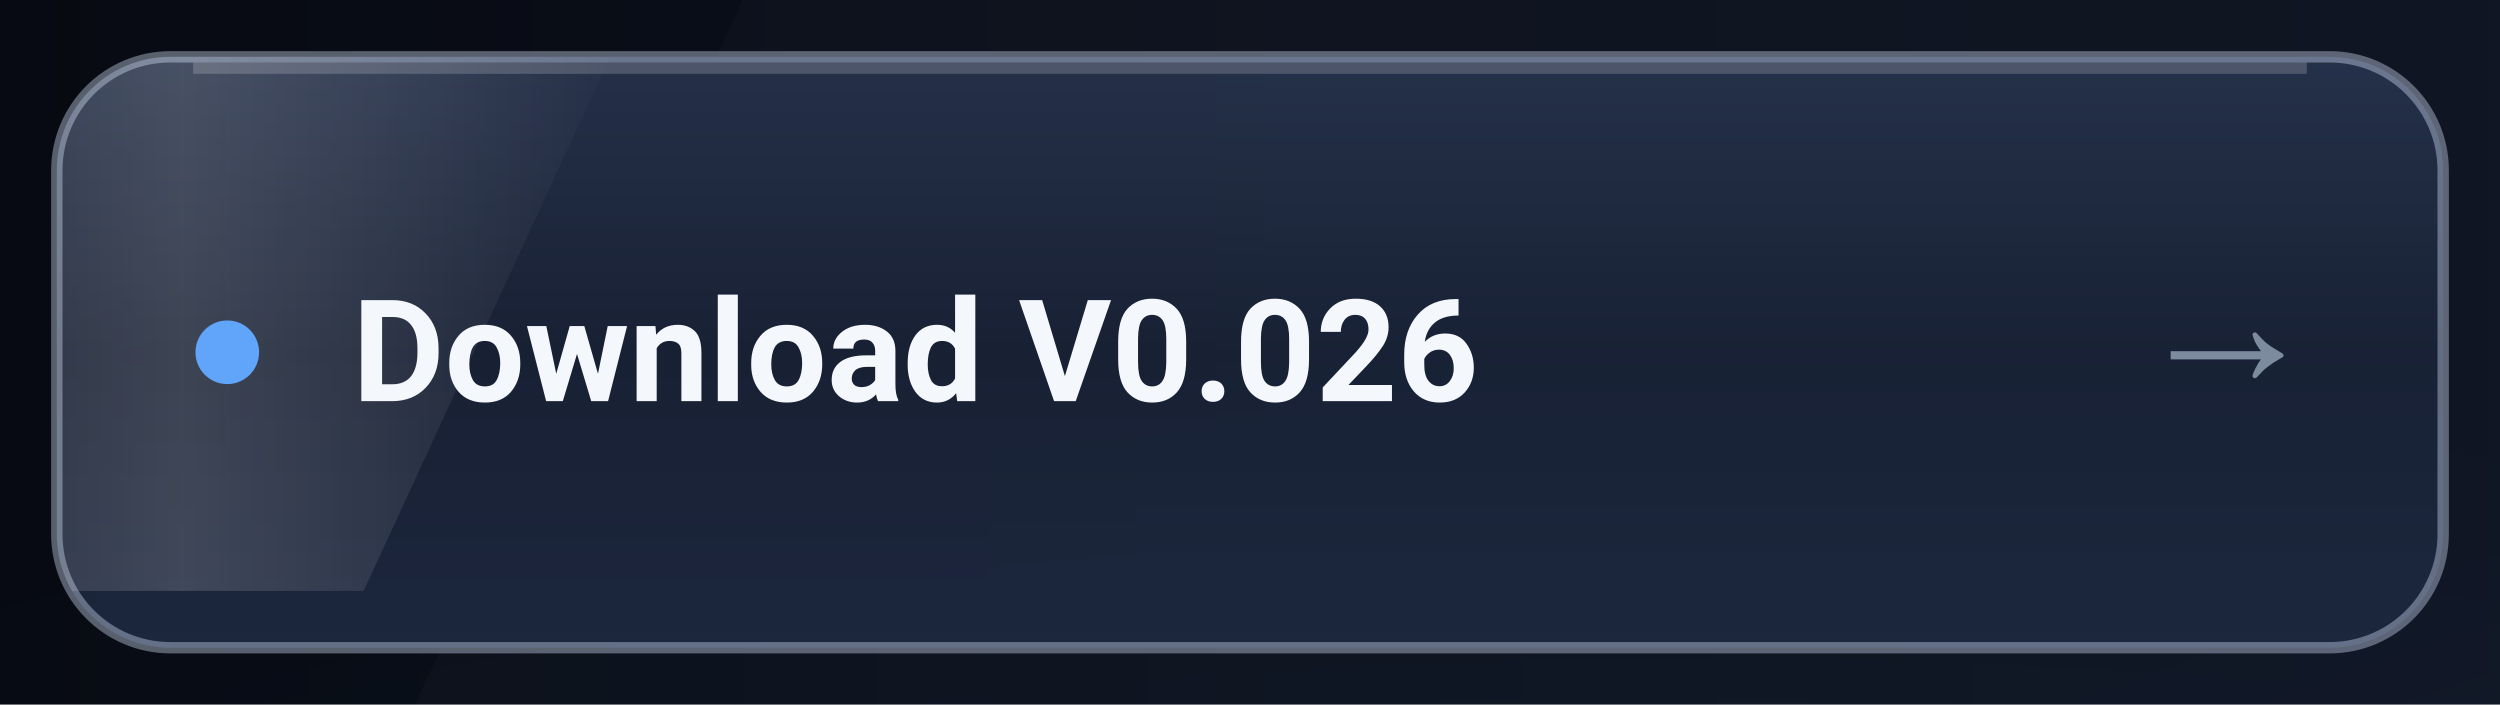
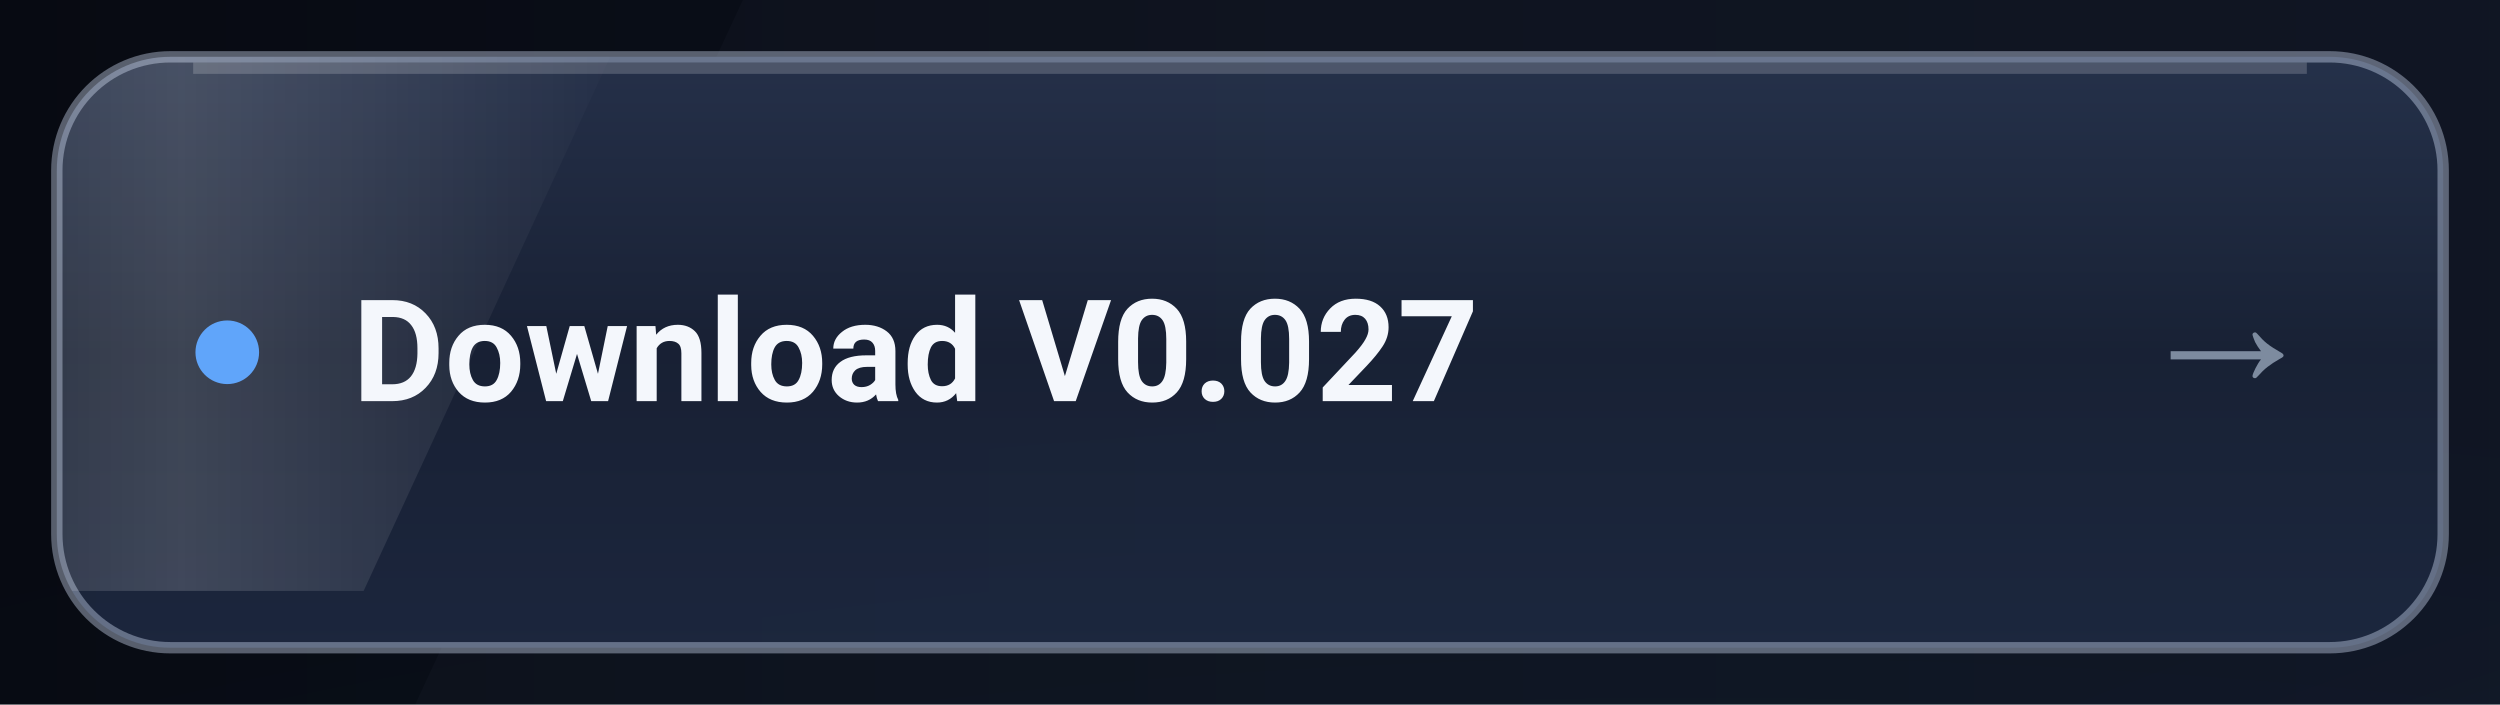
- <svg xmlns="http://www.w3.org/2000/svg" viewBox="0 0 220 62" width="220" height="62" role="img" aria-label="Download V0.026">
+ <svg xmlns="http://www.w3.org/2000/svg" viewBox="0 0 220 62" width="220" height="62" role="img" aria-label="Download V0.027">
  <style>.s{font-family:-apple-system, BlinkMacSystemFont, "Segoe UI", Roboto, Helvetica, Arial, sans-serif}.m{font-family:ui-monospace, SFMono-Regular, Menlo, Monaco, Consolas, monospace}</style>
  <defs>
    <linearGradient id="obs_h" gradientUnits="userSpaceOnUse" x1="0" y1="0" x2="1000" y2="0">
      <stop offset="0%" stop-color="#06080E" />
      <stop offset="16%" stop-color="#0B101C" />
      <stop offset="50%" stop-color="#0E1526" />
      <stop offset="84%" stop-color="#0B101C" />
      <stop offset="100%" stop-color="#06080E" />
    </linearGradient>
    <linearGradient id="obs_vl" gradientUnits="userSpaceOnUse" x1="0" y1="0" x2="18" y2="0">
      <stop offset="0%" stop-color="#020306" stop-opacity="0" />
      <stop offset="100%" stop-color="#020306" stop-opacity="0.48" />
    </linearGradient>
    <linearGradient id="obs_vr" gradientUnits="userSpaceOnUse" x1="1000" y1="0" x2="982" y2="0">
      <stop offset="0%" stop-color="#020306" stop-opacity="0" />
      <stop offset="100%" stop-color="#020306" stop-opacity="0.48" />
    </linearGradient>
    <radialGradient id="sb_22d3ee_100" cx="50%" cy="50%" r="50%">
      <stop offset="0%" stop-color="#22d3ee" stop-opacity="0.1" />
      <stop offset="48%" stop-color="#22d3ee" stop-opacity="0.036" />
      <stop offset="100%" stop-color="#22d3ee" stop-opacity="0" />
    </radialGradient>
    <radialGradient id="sb_7c5cff_110" cx="50%" cy="50%" r="50%">
      <stop offset="0%" stop-color="#7c5cff" stop-opacity="0.11" />
      <stop offset="48%" stop-color="#7c5cff" stop-opacity="0.04" />
      <stop offset="100%" stop-color="#7c5cff" stop-opacity="0" />
    </radialGradient>
    <radialGradient id="sb_b8cef0_160" cx="50%" cy="50%" r="50%">
      <stop offset="0%" stop-color="#b8cef0" stop-opacity="0.16" />
      <stop offset="48%" stop-color="#b8cef0" stop-opacity="0.058" />
      <stop offset="100%" stop-color="#b8cef0" stop-opacity="0" />
    </radialGradient>
    <radialGradient id="sb_e879f9_90" cx="50%" cy="50%" r="50%">
      <stop offset="0%" stop-color="#e879f9" stop-opacity="0.09" />
      <stop offset="48%" stop-color="#e879f9" stop-opacity="0.032" />
      <stop offset="100%" stop-color="#e879f9" stop-opacity="0" />
    </radialGradient>
    <clipPath id="c_nav_1">
      <rect x="0.0" y="0" width="220" height="62" />
    </clipPath>
    <linearGradient id="p_c_nav_1" x1="0" y1="0" x2="0" y2="1">
      <stop offset="0%" stop-color="#27334D" />
      <stop offset="50%" stop-color="#192236" />
      <stop offset="100%" stop-color="#1D2840" />
    </linearGradient>
    <clipPath id="pc_c_nav_1">
      <rect x="5" y="5" width="210" height="52" rx="10" />
    </clipPath>
    <linearGradient id="ps_c_nav_1" x1="0" y1="0" x2="1" y2="0">
      <stop offset="0%" stop-color="#FFFFFF" stop-opacity="0" />
      <stop offset="50%" stop-color="#FFFFFF" stop-opacity="0.16" />
      <stop offset="100%" stop-color="#FFFFFF" stop-opacity="0" />
    </linearGradient>
  </defs>
  <g clip-path="url(#c_nav_1)">
    <g transform="translate(-43, -384.0)">
      <rect x="0" y="0" width="1000" height="7152" fill="url(#obs_h)" />
      <polygon points="380,-200 740,-200 340,660 -20,660" fill="#B9D0F8" fill-opacity="0.022" />
      <polygon points="790,80 1020,80 620,920 390,920" fill="#4F7BE8" fill-opacity="0.026" />
      <polygon points="380,760 740,760 340,1620 -20,1620" fill="#B9D0F8" fill-opacity="0.022" />
      <polygon points="790,1040 1020,1040 620,1880 390,1880" fill="#4F7BE8" fill-opacity="0.026" />
      <polygon points="380,1720 740,1720 340,2580 -20,2580" fill="#B9D0F8" fill-opacity="0.022" />
      <polygon points="790,2000 1020,2000 620,2840 390,2840" fill="#4F7BE8" fill-opacity="0.026" />
      <polygon points="380,2680 740,2680 340,3540 -20,3540" fill="#B9D0F8" fill-opacity="0.022" />
      <polygon points="790,2960 1020,2960 620,3800 390,3800" fill="#4F7BE8" fill-opacity="0.026" />
      <polygon points="380,3640 740,3640 340,4500 -20,4500" fill="#B9D0F8" fill-opacity="0.022" />
      <polygon points="790,3920 1020,3920 620,4760 390,4760" fill="#4F7BE8" fill-opacity="0.026" />
      <polygon points="380,4600 740,4600 340,5460 -20,5460" fill="#B9D0F8" fill-opacity="0.022" />
      <polygon points="790,4880 1020,4880 620,5720 390,5720" fill="#4F7BE8" fill-opacity="0.026" />
      <polygon points="380,5560 740,5560 340,6420 -20,6420" fill="#B9D0F8" fill-opacity="0.022" />
      <polygon points="790,5840 1020,5840 620,6680 390,6680" fill="#4F7BE8" fill-opacity="0.026" />
      <polygon points="380,6520 740,6520 340,7380 -20,7380" fill="#B9D0F8" fill-opacity="0.022" />
      <polygon points="790,6800 1020,6800 620,7640 390,7640" fill="#4F7BE8" fill-opacity="0.026" />
      <ellipse cx="755" cy="188.0" rx="360" ry="220" fill="url(#sb_b8cef0_160)" />
      <ellipse cx="190" cy="590.0" rx="340" ry="175" fill="url(#sb_22d3ee_100)" />
      <ellipse cx="500" cy="576.0" rx="420" ry="180" fill="url(#sb_7c5cff_110)" />
      <ellipse cx="820" cy="594.0" rx="340" ry="175" fill="url(#sb_e879f9_90)" />
    </g>
  </g>
  <rect x="5" y="5" width="210" height="52" rx="10" fill="url(#p_c_nav_1)" fill-opacity="0.92" stroke="#DCE8FF" stroke-opacity="0.38" stroke-width="1" />
  <g clip-path="url(#pc_c_nav_1)">
    <polygon points="0,0 56,0 32,52 -24,52" fill="url(#ps_c_nav_1)">
      <animateTransform attributeName="transform" type="translate" values="-75 5;295 5;295 5" keyTimes="0;0.4;1" dur="4.4s" repeatCount="indefinite" />
    </polygon>
  </g>
  <line x1="17" y1="6" x2="203" y2="6" stroke="#FFFFFF" stroke-opacity="0.18" stroke-width="1" />
  <circle cx="20" cy="31.0" r="2.8" fill="#60A5FA">
    <animate attributeName="opacity" values="1;0.42;1" dur="2.2s" repeatCount="indefinite" />
  </circle>
-   <text x="31" y="35.3" class="s" font-size="12.5" font-weight="700" fill="#F4F7FC">Download V0.026</text>
+   <text x="31" y="35.3" class="s" font-size="12.5" font-weight="700" fill="#F4F7FC">Download V0.027</text>
  <text x="202" y="35.0" text-anchor="end" class="s" font-size="12" fill="#7D8B9F">→</text>
</svg>
